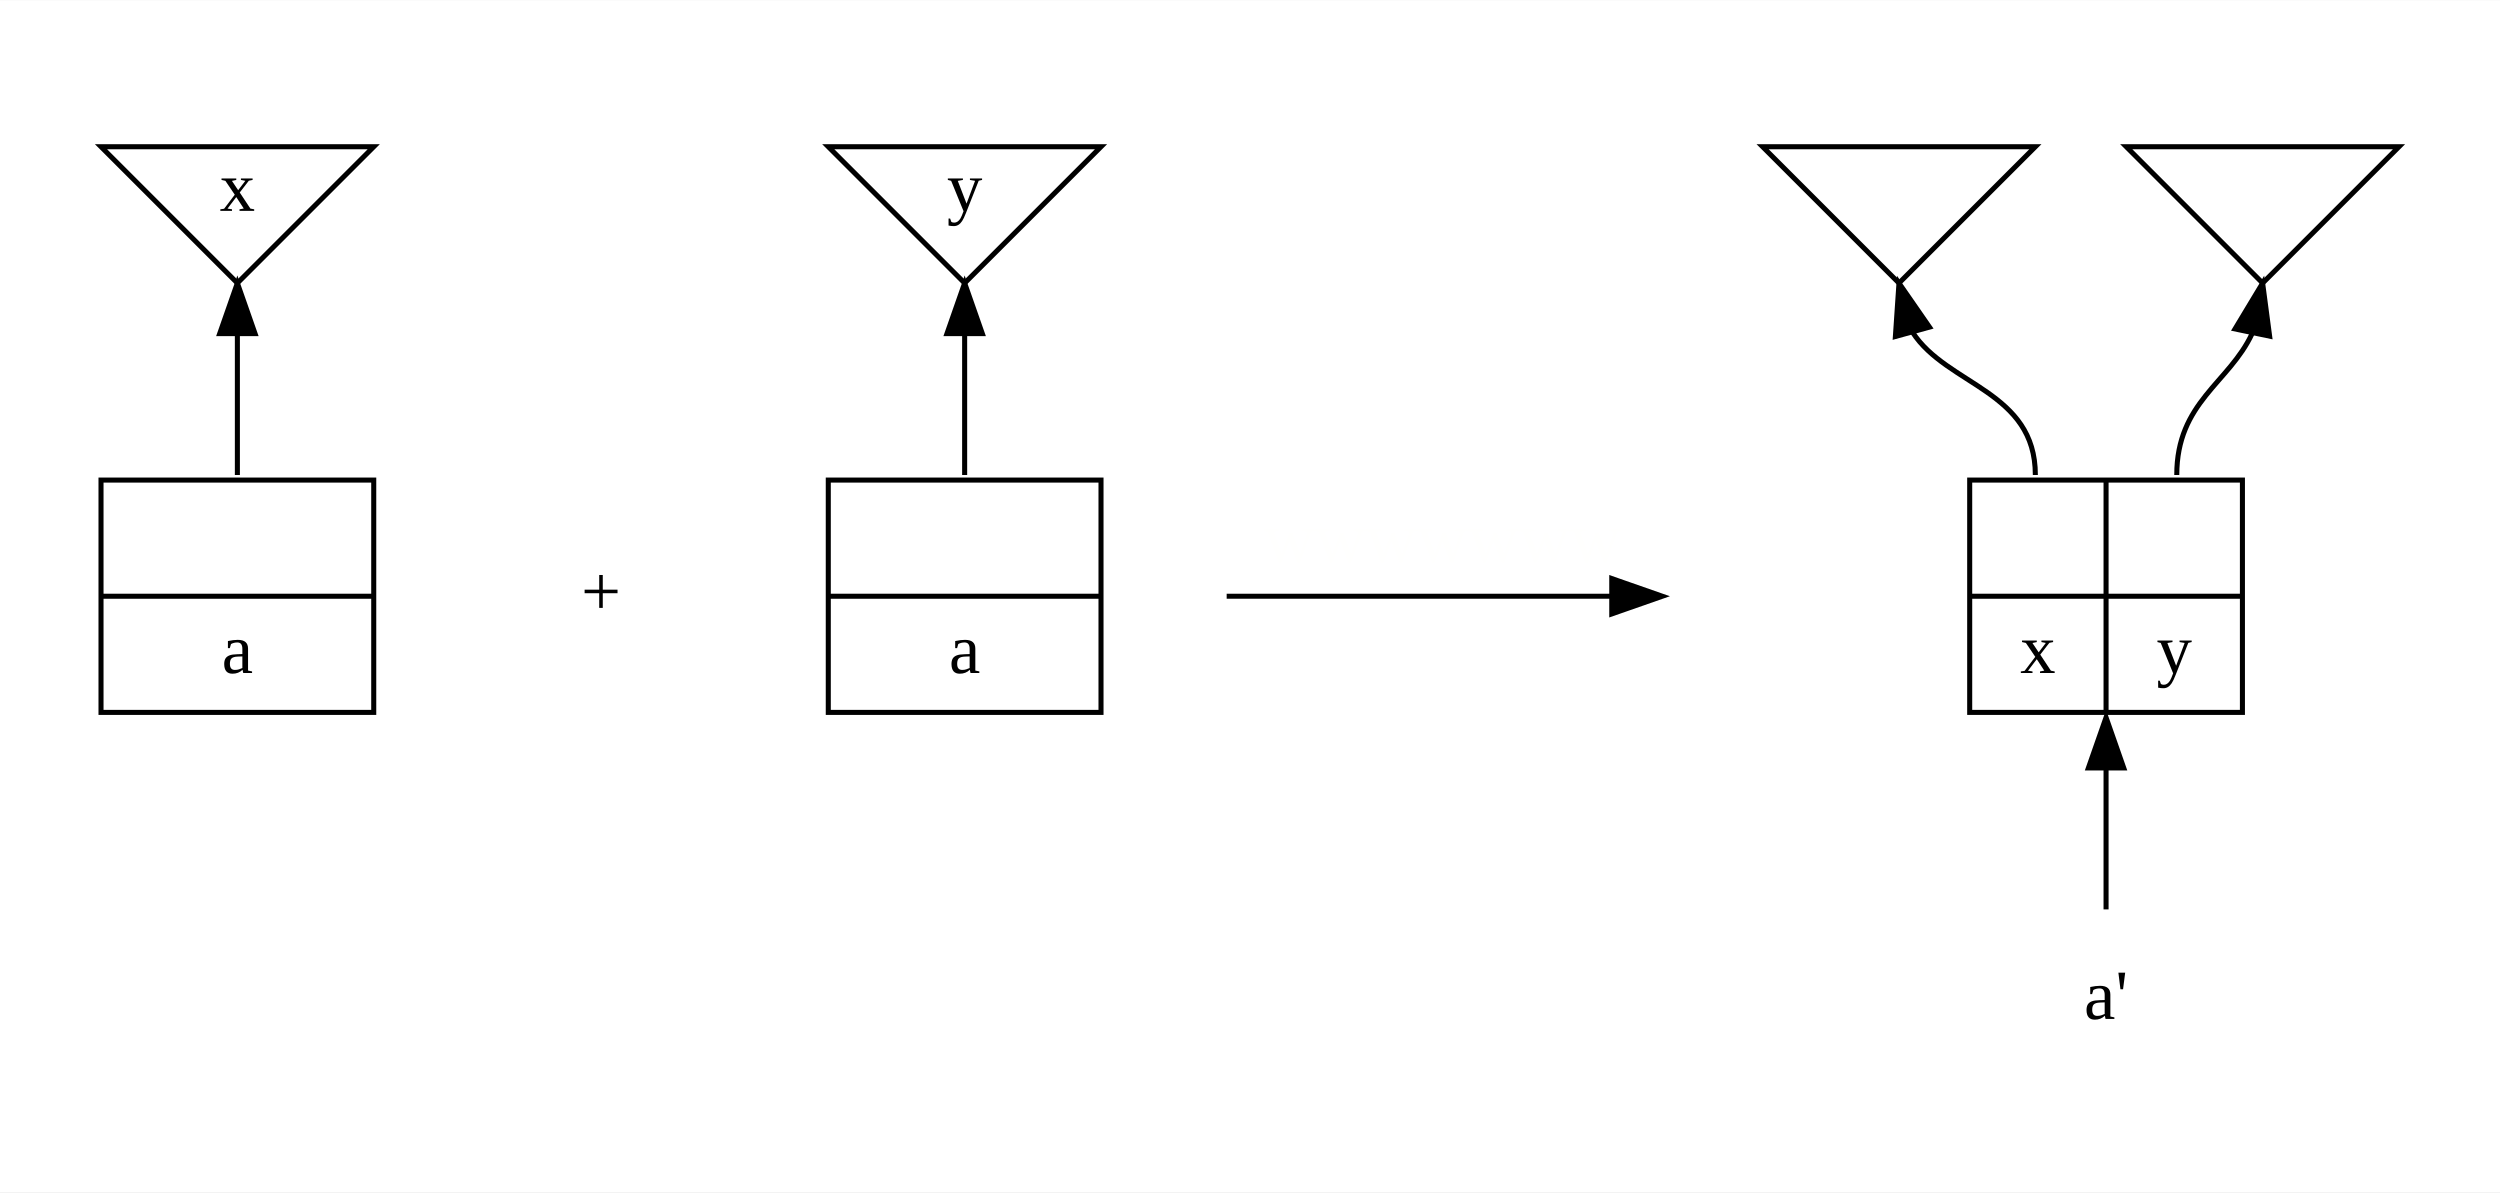
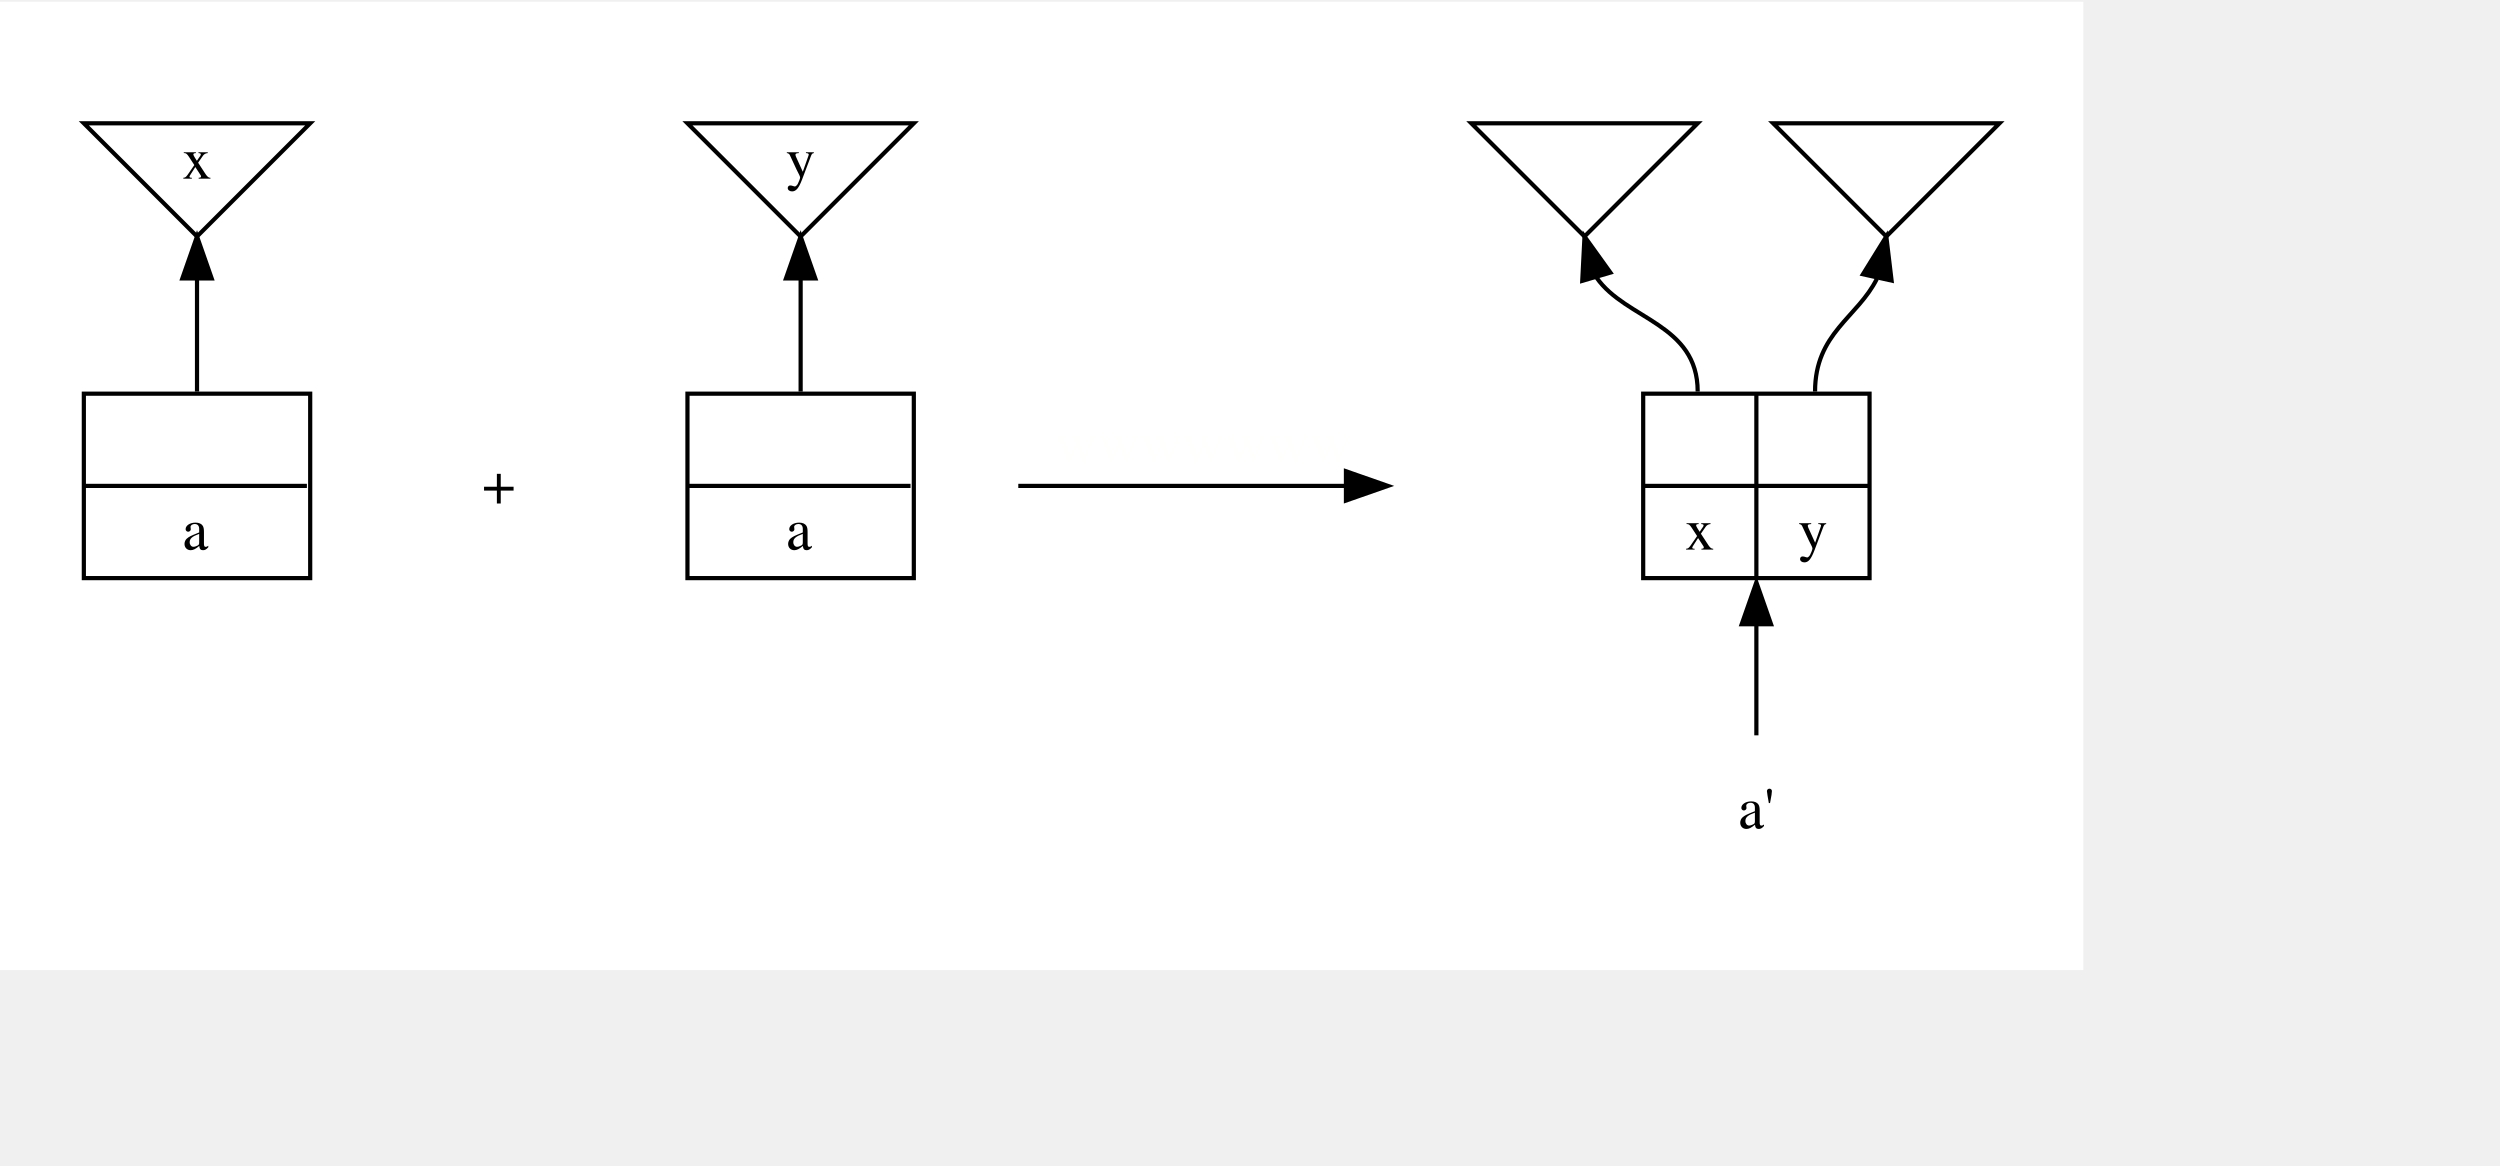
- <svg xmlns="http://www.w3.org/2000/svg" width="413pt" height="197pt" viewBox="0.00 0.00 412.50 196.67">
-   <g id="graph0" class="graph" transform="scale(0.833333 0.833333) rotate(0) translate(4 232)">
-     <polygon fill="white" stroke="none" points="-4,4 -4,-232 491,-232 491,4 -4,4" />
+ <svg xmlns="http://www.w3.org/2000/svg" width="414pt" height="193pt" viewBox="0.00 0.00 497.00 231.00">
+   <g id="graph0" class="graph" transform="scale(0.833333 0.833333) rotate(0) translate(4 227)">
+     <polygon fill="white" stroke="none" points="-4,4 -4,-227 493,-227 493,4 -4,4" />
    <g id="clust1" class="cluster">
-       <polygon fill="none" stroke="none" points="8,-82 8,-220 78,-220 78,-82 8,-82" />
+       <polygon fill="none" stroke="none" points="8,-81 8,-215 78,-215 78,-81 8,-81" />
    </g>
    <g id="clust5" class="cluster">
-       <polygon fill="none" stroke="none" points="152,-82 152,-220 222,-220 222,-82 152,-82" />
+       <polygon fill="none" stroke="none" points="152,-81 152,-215 222,-215 222,-81 152,-81" />
    </g>
    <g id="clust10" class="cluster">
-       <polygon fill="none" stroke="none" points="337,-8 337,-220 479,-220 479,-8 337,-8" />
+       <polygon fill="none" stroke="none" points="339,-8 339,-215 481,-215 481,-8 339,-8" />
    </g>
    <g id="node1" class="node">
-       <polygon fill="none" stroke="black" points="43,-176 70,-203 16,-203 43,-176" />
-       <text text-anchor="middle" x="43" y="-190.3" font-family="Times New Roman,serif" font-size="14.00">x</text>
+       <polygon fill="none" stroke="black" points="43,-171 70,-198 16,-198 43,-171" />
+       <text text-anchor="middle" x="43" y="-184.8" font-family="Times,serif" font-size="14.00">x</text>
    </g>
    <g id="node2" class="node">
-       <polygon fill="none" stroke="black" points="16,-91 16,-137 70,-137 70,-91 16,-91" />
-       <text text-anchor="middle" x="43" y="-121.8" font-family="Times New Roman,serif" font-size="14.00"> </text>
-       <polyline fill="none" stroke="black" points="16,-114 70,-114 " />
-       <text text-anchor="middle" x="43" y="-98.8" font-family="Times New Roman,serif" font-size="14.00">a</text>
+       <polygon fill="none" stroke="black" points="16,-89.5 16,-133.5 70,-133.5 70,-89.5 16,-89.5" />
+       <text text-anchor="middle" x="42.607" y="-118.3" font-family="Times,serif" font-size="14.00"> </text>
+       <polyline fill="none" stroke="black" points="16,-111.5 69.214,-111.5 " />
+       <text text-anchor="middle" x="42.607" y="-96.3" font-family="Times,serif" font-size="14.00">a</text>
    </g>
    <g id="edge1" class="edge">
-       <path fill="none" stroke="black" d="M43,-165.886C43,-156.436 43,-150.931 43,-138" />
-       <polygon fill="black" stroke="black" points="39.5,-166 43,-176 46.5,-166 39.5,-166" />
+       <path fill="none" stroke="black" d="M43,-160.872C43,-151.841 43,-146.462 43,-134" />
+       <polygon fill="black" stroke="black" points="39.5,-161 43,-171 46.5,-161 39.5,-161" />
    </g>
    <g id="node3" class="node">
-       <ellipse fill="none" stroke="none" cx="115" cy="-194" rx="1.8" ry="1.8" />
+       <ellipse fill="none" stroke="none" cx="115" cy="-189" rx="1.8" ry="1.8" />
    </g>
    <g id="node4" class="node">
-       <text text-anchor="middle" x="115" y="-110.3" font-family="Times New Roman,serif" font-size="14.00">+</text>
+       <text text-anchor="middle" x="115" y="-107.3" font-family="Times,serif" font-size="14.00">+</text>
    </g>
    <g id="edge2" class="edge" />
    <g id="node5" class="node">
-       <polygon fill="none" stroke="black" points="187,-176 214,-203 160,-203 187,-176" />
-       <text text-anchor="middle" x="187" y="-190.3" font-family="Times New Roman,serif" font-size="14.00">y</text>
+       <polygon fill="none" stroke="black" points="187,-171 214,-198 160,-198 187,-171" />
+       <text text-anchor="middle" x="187" y="-184.8" font-family="Times,serif" font-size="14.00">y</text>
    </g>
    <g id="node6" class="node">
-       <polygon fill="none" stroke="black" points="160,-91 160,-137 214,-137 214,-91 160,-91" />
-       <text text-anchor="middle" x="187" y="-121.8" font-family="Times New Roman,serif" font-size="14.00"> </text>
-       <polyline fill="none" stroke="black" points="160,-114 214,-114 " />
-       <text text-anchor="middle" x="187" y="-98.8" font-family="Times New Roman,serif" font-size="14.00">a</text>
+       <polygon fill="none" stroke="black" points="160,-89.5 160,-133.5 214,-133.5 214,-89.5 160,-89.5" />
+       <text text-anchor="middle" x="186.607" y="-118.3" font-family="Times,serif" font-size="14.00"> </text>
+       <polyline fill="none" stroke="black" points="160,-111.5 213.214,-111.5 " />
+       <text text-anchor="middle" x="186.607" y="-96.3" font-family="Times,serif" font-size="14.00">a</text>
    </g>
    <g id="edge3" class="edge">
-       <path fill="none" stroke="black" d="M187,-165.886C187,-156.436 187,-150.931 187,-138" />
-       <polygon fill="black" stroke="black" points="183.5,-166 187,-176 190.5,-166 183.5,-166" />
+       <path fill="none" stroke="black" d="M187,-160.872C187,-151.841 187,-146.462 187,-134" />
+       <polygon fill="black" stroke="black" points="183.5,-161 187,-171 190.5,-161 183.5,-161" />
    </g>
    <g id="node7" class="node">
-       <ellipse fill="none" stroke="none" cx="279" cy="-194" rx="1.8" ry="1.8" />
+       <ellipse fill="none" stroke="none" cx="280" cy="-189" rx="1.8" ry="1.8" />
    </g>
    <g id="node8" class="node">
-       <ellipse fill="none" stroke="none" cx="237" cy="-114" rx="1.8" ry="1.8" />
+       <ellipse fill="none" stroke="none" cx="237" cy="-111.5" rx="1.8" ry="1.8" />
    </g>
    <g id="edge4" class="edge" />
    <g id="node9" class="node">
-       <ellipse fill="none" stroke="none" cx="327" cy="-114" rx="1.8" ry="1.8" />
+       <ellipse fill="none" stroke="none" cx="329" cy="-111.5" rx="1.8" ry="1.8" />
    </g>
    <g id="edge5" class="edge" />
    <g id="edge6" class="edge">
-       <path fill="none" stroke="black" d="M238.88,-114C248.579,-114 293.352,-114 315.091,-114" />
-       <polygon fill="black" stroke="black" points="315.131,-117.5 325.131,-114 315.131,-110.5 315.131,-117.5" />
-       <text text-anchor="middle" x="281.6" y="-120.8" font-family="Times New Roman,serif" font-size="14.00" fill="#fffffe">wwwwwww</text>
+       <path fill="none" stroke="black" d="M238.922,-111.5C248.837,-111.5 294.605,-111.5 316.827,-111.5" />
+       <polygon fill="black" stroke="black" points="317.089,-115 327.089,-111.5 317.089,-108 317.089,-115" />
+       <text text-anchor="middle" x="283" y="-117.3" font-family="Times,serif" font-size="14.00" fill="#fffffe">wwwwwww</text>
    </g>
    <g id="node10" class="node">
-       <polygon fill="none" stroke="black" points="372,-176 399,-203 345,-203 372,-176" />
+       <polygon fill="none" stroke="black" points="374,-171 401,-198 347,-198 374,-171" />
    </g>
    <g id="node12" class="node">
-       <polygon fill="none" stroke="black" points="386,-91 386,-137 440,-137 440,-91 386,-91" />
-       <text text-anchor="middle" x="399.5" y="-121.8" font-family="Times New Roman,serif" font-size="14.00"> </text>
-       <polyline fill="none" stroke="black" points="386,-114 413,-114 " />
-       <text text-anchor="middle" x="399.5" y="-98.8" font-family="Times New Roman,serif" font-size="14.00">x</text>
-       <polyline fill="none" stroke="black" points="413,-91 413,-137 " />
-       <text text-anchor="middle" x="426.5" y="-121.8" font-family="Times New Roman,serif" font-size="14.00"> </text>
-       <polyline fill="none" stroke="black" points="413,-114 440,-114 " />
-       <text text-anchor="middle" x="426.5" y="-98.8" font-family="Times New Roman,serif" font-size="14.00">y</text>
+       <polygon fill="none" stroke="black" points="388,-89.5 388,-133.5 442,-133.5 442,-89.5 388,-89.5" />
+       <text text-anchor="middle" x="401.5" y="-118.3" font-family="Times,serif" font-size="14.00"> </text>
+       <polyline fill="none" stroke="black" points="388,-111.5 415,-111.5 " />
+       <text text-anchor="middle" x="401.5" y="-96.3" font-family="Times,serif" font-size="14.00">x</text>
+       <polyline fill="none" stroke="black" points="415,-89.5 415,-133.5 " />
+       <text text-anchor="middle" x="428.5" y="-118.3" font-family="Times,serif" font-size="14.00"> </text>
+       <polyline fill="none" stroke="black" points="415,-111.5 442,-111.5 " />
+       <text text-anchor="middle" x="428.5" y="-96.3" font-family="Times,serif" font-size="14.00">y</text>
    </g>
    <g id="edge7" class="edge">
-       <path fill="none" stroke="black" d="M374.688,-166.265C381.517,-155.703 399,-154.671 399,-138" />
-       <polygon fill="black" stroke="black" points="371.287,-165.429 372,-176 378.035,-167.292 371.287,-165.429" />
+       <path fill="none" stroke="black" d="M376.889,-161.171C383.855,-151.159 401,-150.222 401,-134" />
+       <polygon fill="black" stroke="black" points="373.463,-160.419 374,-171 380.178,-162.393 373.463,-160.419" />
    </g>
    <g id="node11" class="node">
-       <polygon fill="none" stroke="black" points="444,-176 471,-203 417,-203 444,-176" />
+       <polygon fill="none" stroke="black" points="446,-171 473,-198 419,-198 446,-171" />
    </g>
    <g id="edge8" class="edge">
-       <path fill="none" stroke="black" d="M441.915,-166.005C437.376,-156.225 427,-152.455 427,-138" />
-       <polygon fill="black" stroke="black" points="438.532,-166.925 444,-176 445.385,-165.496 438.532,-166.925" />
+       <path fill="none" stroke="black" d="M443.778,-160.96C439.169,-151.65 429,-147.997 429,-134" />
+       <polygon fill="black" stroke="black" points="440.421,-161.993 446,-171 447.256,-160.48 440.421,-161.993" />
    </g>
    <g id="node13" class="node">
-       <text text-anchor="middle" x="413" y="-30.3" font-family="Times New Roman,serif" font-size="14.00">a'</text>
+       <text text-anchor="middle" x="415" y="-29.8" font-family="Times,serif" font-size="14.00">a'</text>
    </g>
    <g id="edge9" class="edge">
-       <path fill="none" stroke="black" d="M413,-79.886C413,-70.436 413,-64.931 413,-52" />
-       <polygon fill="black" stroke="black" points="409.5,-80 413,-90 416.5,-80 409.5,-80" />
+       <path fill="none" stroke="black" d="M415,-78.234C415,-69.49 415,-64.167 415,-52" />
+       <polygon fill="black" stroke="black" points="411.5,-78.5 415,-88.5 418.5,-78.5 411.5,-78.5" />
    </g>
  </g>
</svg>
